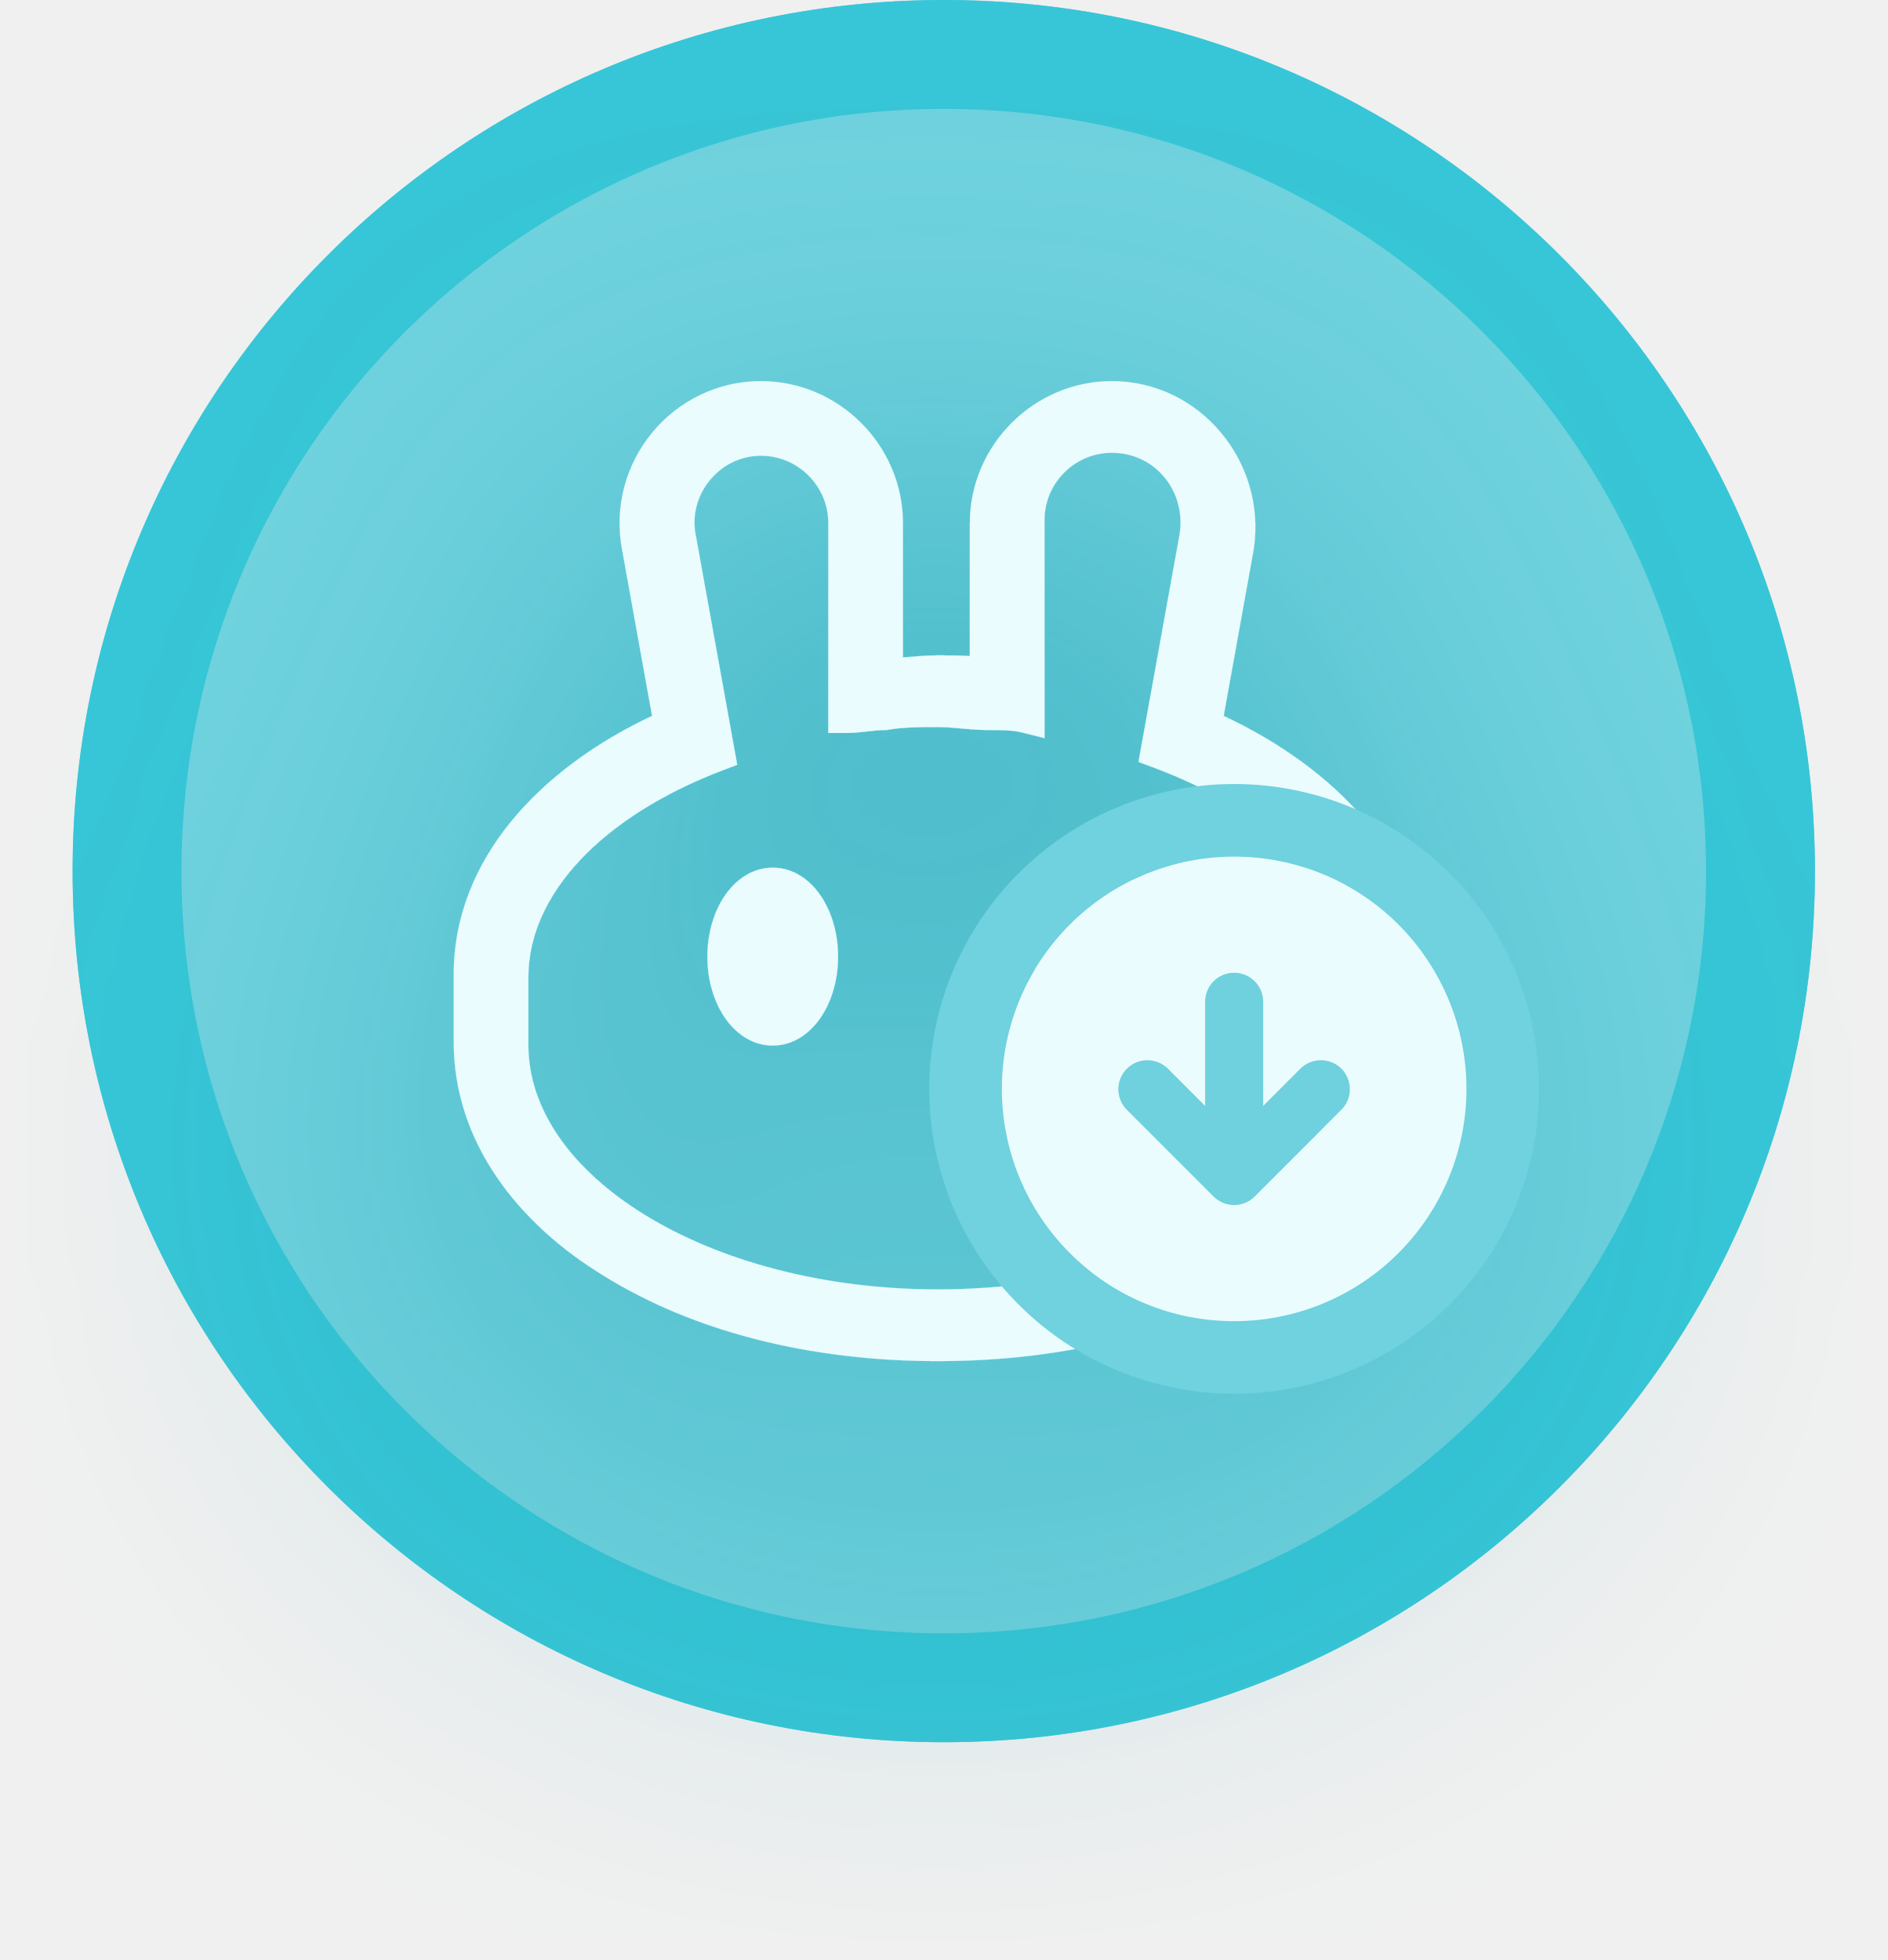
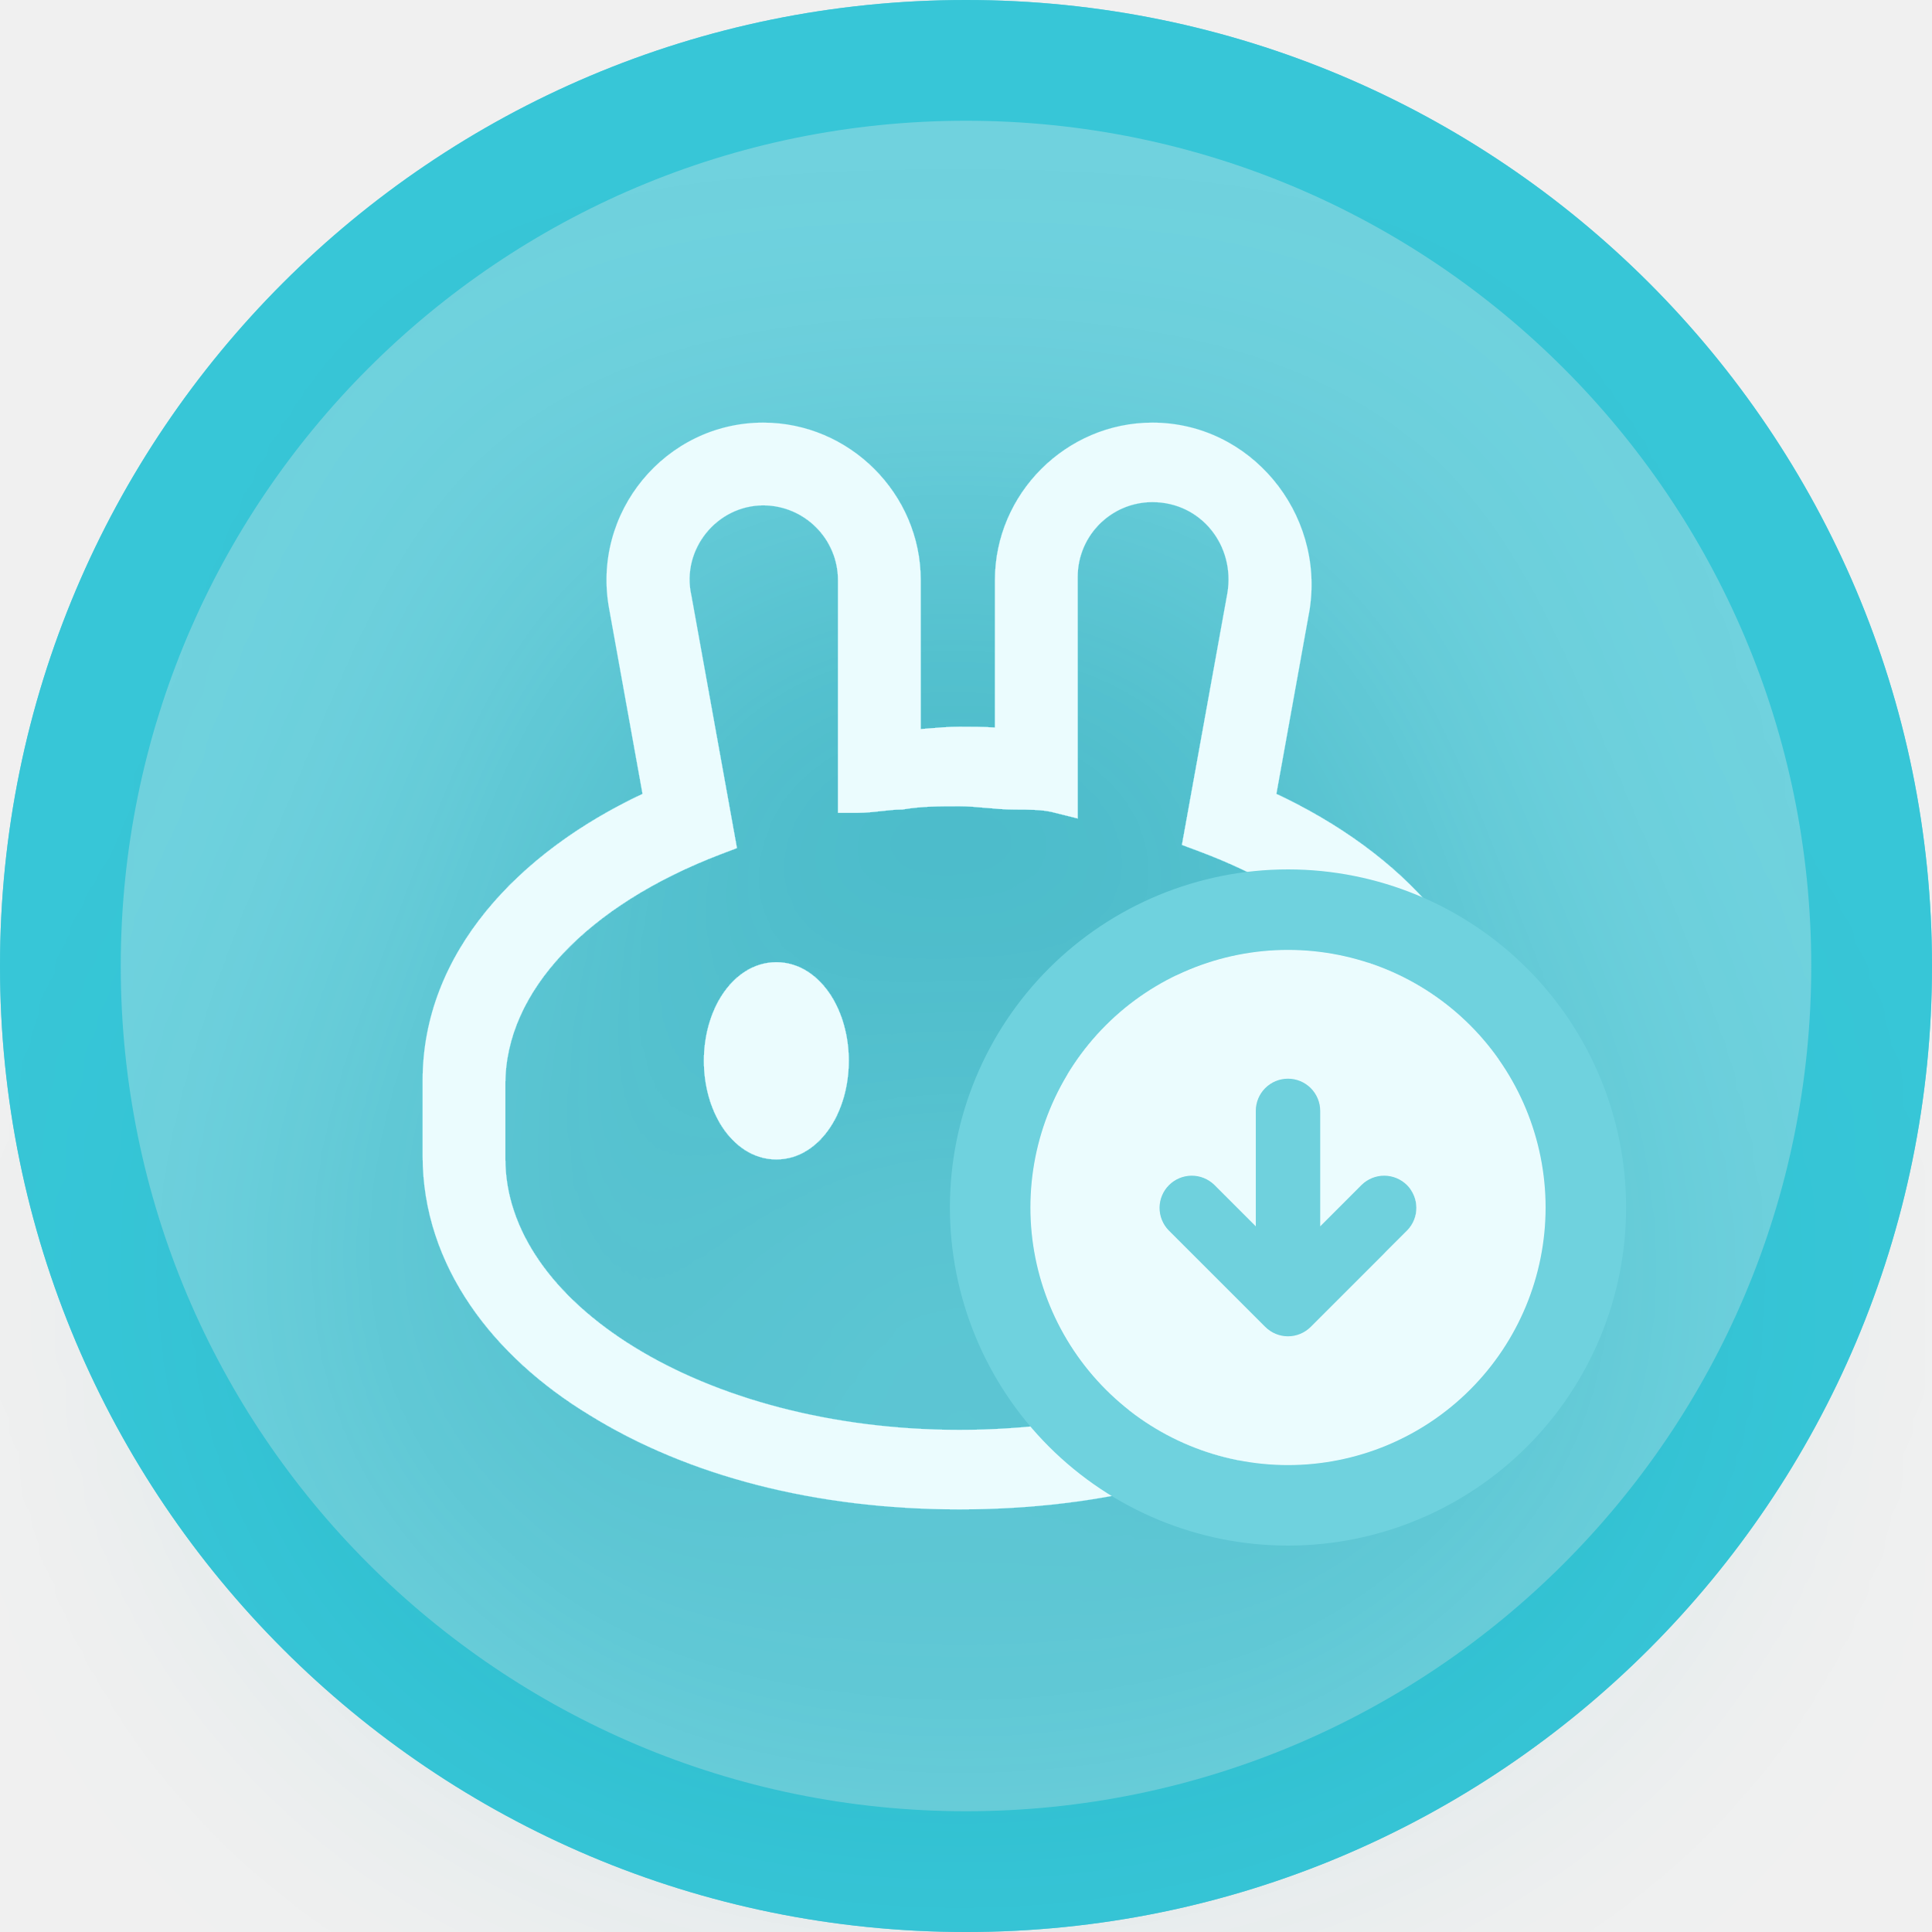
- <svg xmlns="http://www.w3.org/2000/svg" width="52" height="54" viewBox="0 0 52 54" fill="none">
-   <path d="M50 24C50 37.255 39.255 48 26 48C12.745 48 2 37.255 2 24C2 10.745 12.745 0 26 0C39.255 0 50 10.745 50 24Z" fill="#70D2DE" />
-   <path fill-rule="evenodd" clip-rule="evenodd" d="M26 45C37.598 45 47 35.598 47 24C47 12.402 37.598 3 26 3C14.402 3 5 12.402 5 24C5 35.598 14.402 45 26 45ZM26 48C39.255 48 50 37.255 50 24C50 10.745 39.255 0 26 0C12.745 0 2 10.745 2 24C2 37.255 12.745 48 26 48Z" fill="#37C6D7" />
-   <g filter="url(#filter0_d_3660_373086)">
-     <path fill-rule="evenodd" clip-rule="evenodd" d="M17.631 15.062C17.225 12.95 18.85 11 20.962 11C22.831 11 24.375 12.544 24.375 14.412V18.637C24.863 18.637 25.35 18.556 25.837 18.556C26.325 18.556 26.731 18.556 27.219 18.637V14.412C27.219 12.544 28.762 11 30.631 11C32.744 11 34.369 12.95 34.044 15.062L33.15 20.019C36.319 21.4 38.756 23.837 38.756 26.844V28.712C38.756 31.231 37.131 33.344 34.775 34.725C32.419 36.188 29.331 37 25.837 37C22.344 37 19.256 36.188 16.9 34.725C14.625 33.344 13 31.231 13 28.712V26.844C13 23.837 15.356 21.4 18.525 20.019L17.631 15.062ZM31.931 20.669L32.987 14.819C33.231 13.356 32.175 11.975 30.631 11.975C29.331 11.975 28.275 13.031 28.275 14.331V19.694C27.95 19.613 27.544 19.613 27.219 19.613C26.731 19.613 26.325 19.531 25.837 19.531C25.35 19.531 24.863 19.531 24.375 19.613C24.05 19.613 23.644 19.694 23.319 19.694V14.412C23.319 13.113 22.262 12.056 20.962 12.056C19.5 12.056 18.363 13.438 18.688 14.9L19.744 20.75C16.331 22.05 14.056 24.325 14.056 26.925V28.794C14.056 32.775 19.337 36.025 25.837 36.025C32.337 36.025 37.619 32.775 37.619 28.794V26.925C37.7 24.244 35.425 21.969 31.931 20.669Z" fill="#EBFCFE" />
-     <path d="M22.588 26.356C22.588 27.413 22.02 28.306 21.288 28.306C20.557 28.306 19.988 27.413 19.988 26.356C19.988 25.3 20.557 24.406 21.288 24.406C22.02 24.406 22.588 25.3 22.588 26.356Z" fill="#EBFCFE" />
-     <path d="M31.606 26.356C31.606 27.413 31.037 28.306 30.306 28.306C29.575 28.306 29.006 27.413 29.006 26.356C29.006 25.3 29.575 24.406 30.306 24.406C31.037 24.406 31.606 25.3 31.606 26.356Z" fill="#EBFCFE" />
-     <path fill-rule="evenodd" clip-rule="evenodd" d="M20.962 11.5C19.165 11.5 17.775 13.163 18.122 14.968L18.123 14.974L19.087 20.319L18.725 20.477C15.639 21.822 13.5 24.126 13.5 26.844V28.712C13.5 30.997 14.974 32.971 17.16 34.298L17.164 34.3C18.427 35.084 19.918 35.679 21.584 36.051C19.949 35.673 18.474 35.082 17.248 34.328C15.033 32.968 13.556 31.024 13.556 28.794V26.925C13.556 24.117 15.901 21.788 19.179 20.436L18.197 14.998C17.809 13.224 19.187 11.556 20.962 11.556C22.539 11.556 23.819 12.836 23.819 14.412V19.153C23.865 19.148 23.914 19.143 23.964 19.137H23.875V14.412C23.875 12.82 22.555 11.5 20.962 11.5ZM26.465 19.064C26.632 19.071 26.793 19.083 26.962 19.105C26.835 19.098 26.709 19.086 26.573 19.074L26.566 19.073C26.533 19.07 26.499 19.067 26.465 19.064ZM27.719 19.12C27.737 19.121 27.756 19.122 27.775 19.123V14.331C27.775 13.698 27.982 13.113 28.331 12.639C27.948 13.132 27.719 13.749 27.719 14.412V19.12ZM33.164 12.979C33.47 13.546 33.594 14.219 33.481 14.901L33.48 14.908L32.497 20.352C35.847 21.702 38.202 24.037 38.119 26.932V28.794C38.119 31.024 36.642 32.968 34.427 34.328C33.201 35.082 31.726 35.672 30.091 36.051C31.757 35.679 33.248 35.084 34.511 34.3L34.522 34.294C36.785 32.967 38.256 30.994 38.256 28.712V26.844C38.256 24.133 36.045 21.826 32.95 20.477L32.588 20.319L33.55 14.98C33.66 14.257 33.505 13.558 33.164 12.979ZM17.14 15.154C16.676 12.735 18.536 10.5 20.962 10.5C23.107 10.5 24.875 12.268 24.875 14.412V18.114C24.937 18.109 25 18.104 25.065 18.099L25.074 18.098C25.312 18.078 25.573 18.056 25.837 18.056H25.852C26.145 18.056 26.425 18.056 26.719 18.076V14.412C26.719 12.268 28.486 10.5 30.631 10.5C33.062 10.5 34.908 12.735 34.538 15.139L34.536 15.151L33.711 19.724C36.788 21.167 39.256 23.666 39.256 26.844V28.712C39.256 31.466 37.48 33.717 35.033 35.153C32.584 36.672 29.403 37.5 25.837 37.5C22.271 37.5 19.088 36.671 16.638 35.151C14.274 33.715 12.5 31.465 12.5 28.712V26.844C12.5 23.672 14.885 21.171 17.964 19.724L17.14 15.154ZM30.631 12.475C29.607 12.475 28.775 13.307 28.775 14.331V20.334L28.154 20.179C27.9 20.115 27.56 20.113 27.219 20.113C26.952 20.113 26.71 20.09 26.491 20.07L26.483 20.07C26.257 20.049 26.055 20.031 25.837 20.031C25.343 20.031 24.897 20.032 24.457 20.106L24.416 20.113H24.375C24.246 20.113 24.092 20.129 23.902 20.15L23.888 20.152C23.715 20.171 23.509 20.194 23.319 20.194H22.819V14.412C22.819 13.389 21.986 12.556 20.962 12.556C19.816 12.556 18.921 13.645 19.176 14.791L19.178 14.801L20.309 21.07L19.922 21.217C16.576 22.492 14.556 24.642 14.556 26.925V28.794C14.556 30.545 15.72 32.216 17.771 33.476C19.813 34.731 22.665 35.525 25.837 35.525C29.01 35.525 31.862 34.731 33.904 33.476C35.955 32.216 37.119 30.545 37.119 28.794V26.917L37.119 26.91C37.19 24.558 35.185 22.413 31.757 21.137L31.365 20.991L32.495 14.733C32.69 13.553 31.841 12.475 30.631 12.475ZM20.782 25.26C20.609 25.523 20.488 25.912 20.488 26.356C20.488 26.8 20.609 27.189 20.782 27.453C20.957 27.719 21.145 27.806 21.288 27.806C21.432 27.806 21.62 27.719 21.795 27.453C21.968 27.189 22.088 26.8 22.088 26.356C22.088 25.912 21.968 25.523 21.795 25.26C21.62 24.993 21.432 24.906 21.288 24.906C21.145 24.906 20.957 24.993 20.782 25.26ZM19.946 24.711C20.238 24.266 20.701 23.906 21.288 23.906C21.876 23.906 22.338 24.266 22.63 24.711C22.924 25.158 23.088 25.744 23.088 26.356C23.088 26.968 22.924 27.554 22.63 28.002C22.338 28.447 21.876 28.806 21.288 28.806C20.701 28.806 20.238 28.447 19.946 28.002C19.652 27.554 19.488 26.968 19.488 26.356C19.488 25.744 19.652 25.158 19.946 24.711ZM29.799 25.26C29.627 25.523 29.506 25.912 29.506 26.356C29.506 26.8 29.627 27.189 29.799 27.453C29.974 27.719 30.162 27.806 30.306 27.806C30.45 27.806 30.637 27.719 30.812 27.453C30.985 27.189 31.106 26.8 31.106 26.356C31.106 25.912 30.985 25.523 30.812 25.26C30.637 24.993 30.45 24.906 30.306 24.906C30.162 24.906 29.974 24.993 29.799 25.26ZM28.964 24.711C29.256 24.266 29.718 23.906 30.306 23.906C30.893 23.906 31.356 24.266 31.648 24.711C31.942 25.158 32.106 25.744 32.106 26.356C32.106 26.968 31.942 27.554 31.648 28.002C31.356 28.447 30.893 28.806 30.306 28.806C29.718 28.806 29.256 28.447 28.964 28.002C28.67 27.554 28.506 26.968 28.506 26.356C28.506 25.744 28.67 25.158 28.964 24.711Z" fill="#EBFCFE" />
+ <svg xmlns="http://www.w3.org/2000/svg" width="48" height="48" viewBox="0 0 48 48" fill="none">
+   <g clip-path="url(#clip0_3660_373086)">
+     <path d="M48 24C48 37.255 37.255 48 24 48C10.745 48 0 37.255 0 24C0 10.745 10.745 0 24 0C37.255 0 48 10.745 48 24Z" fill="#70D2DE" />
+     <path fill-rule="evenodd" clip-rule="evenodd" d="M24 45C35.598 45 45 35.598 45 24C45 12.402 35.598 3 24 3C12.402 3 3 12.402 3 24C3 35.598 12.402 45 24 45ZM24 48C37.255 48 48 37.255 48 24C48 10.745 37.255 0 24 0C10.745 0 0 10.745 0 24C0 37.255 10.745 48 24 48Z" fill="#37C6D7" />
+     <g filter="url(#filter0_d_3660_373086)">
+       <path fill-rule="evenodd" clip-rule="evenodd" d="M15.631 15.062C15.225 12.95 16.85 11 18.962 11C20.831 11 22.375 12.544 22.375 14.412V18.637C22.863 18.637 23.35 18.556 23.837 18.556C24.325 18.556 24.731 18.556 25.219 18.637V14.412C25.219 12.544 26.762 11 28.631 11C30.744 11 32.369 12.95 32.044 15.062L31.15 20.019C34.319 21.4 36.756 23.837 36.756 26.844V28.712C36.756 31.231 35.131 33.344 32.775 34.725C30.419 36.188 27.331 37 23.837 37C20.344 37 17.256 36.188 14.9 34.725C12.625 33.344 11 31.231 11 28.712V26.844C11 23.837 13.356 21.4 16.525 20.019L15.631 15.062ZM29.931 20.669L30.988 14.819C31.231 13.356 30.175 11.975 28.631 11.975C27.331 11.975 26.275 13.031 26.275 14.331V19.694C25.95 19.613 25.544 19.613 25.219 19.613C24.731 19.613 24.325 19.531 23.837 19.531C23.35 19.531 22.863 19.531 22.375 19.613C22.05 19.613 21.644 19.694 21.319 19.694V14.412C21.319 13.113 20.262 12.056 18.962 12.056C17.5 12.056 16.363 13.438 16.688 14.9L17.744 20.75C14.331 22.05 12.056 24.325 12.056 26.925V28.794C12.056 32.775 17.337 36.025 23.837 36.025C30.337 36.025 35.619 32.775 35.619 28.794V26.925C35.7 24.244 33.425 21.969 29.931 20.669Z" fill="#EBFCFE" />
+       <path d="M20.588 26.356C20.588 27.413 20.02 28.306 19.288 28.306C18.557 28.306 17.988 27.413 17.988 26.356C17.988 25.3 18.557 24.406 19.288 24.406C20.02 24.406 20.588 25.3 20.588 26.356Z" fill="#EBFCFE" />
+       <path d="M29.606 26.356C29.606 27.413 29.037 28.306 28.306 28.306C27.575 28.306 27.006 27.413 27.006 26.356C27.006 25.3 27.575 24.406 28.306 24.406C29.037 24.406 29.606 25.3 29.606 26.356Z" fill="#EBFCFE" />
+       <path fill-rule="evenodd" clip-rule="evenodd" d="M18.962 11.5C17.165 11.5 15.775 13.163 16.122 14.968L16.123 14.974L17.087 20.319L16.725 20.477C13.639 21.822 11.5 24.126 11.5 26.844V28.712C11.5 30.997 12.974 32.971 15.159 34.298L15.164 34.3C16.427 35.084 17.918 35.679 19.584 36.051C17.949 35.673 16.474 35.082 15.248 34.328C13.033 32.968 11.556 31.024 11.556 28.794V26.925C11.556 24.117 13.901 21.788 17.179 20.436L16.197 14.998C15.809 13.224 17.187 11.556 18.962 11.556C20.539 11.556 21.819 12.836 21.819 14.412V19.153C21.865 19.148 21.914 19.143 21.964 19.137H21.875V14.412C21.875 12.82 20.555 11.5 18.962 11.5ZM24.465 19.064C24.632 19.071 24.793 19.083 24.962 19.105C24.835 19.098 24.709 19.086 24.573 19.074L24.566 19.073C24.533 19.07 24.499 19.067 24.465 19.064ZM25.719 19.12C25.737 19.121 25.756 19.122 25.775 19.123V14.331C25.775 13.698 25.982 13.113 26.331 12.639C25.948 13.132 25.719 13.749 25.719 14.412V19.12ZM31.164 12.979C31.47 13.546 31.594 14.219 31.481 14.901L31.48 14.908L30.497 20.352C33.847 21.702 36.202 24.037 36.119 26.932V28.794C36.119 31.024 34.642 32.968 32.427 34.328C31.201 35.082 29.726 35.672 28.091 36.051C29.757 35.679 31.248 35.084 32.511 34.3L32.522 34.294C34.785 32.967 36.256 30.994 36.256 28.712V26.844C36.256 24.133 34.045 21.826 30.95 20.477L30.588 20.319L31.55 14.98C31.66 14.257 31.505 13.558 31.164 12.979ZM15.14 15.154C14.676 12.735 16.536 10.5 18.962 10.5C21.107 10.5 22.875 12.268 22.875 14.412V18.114C22.937 18.109 23 18.104 23.065 18.099L23.074 18.098C23.312 18.078 23.573 18.056 23.837 18.056H23.852C24.145 18.056 24.425 18.056 24.719 18.076V14.412C24.719 12.268 26.486 10.5 28.631 10.5C31.062 10.5 32.908 12.735 32.538 15.139L32.536 15.151L31.711 19.724C34.788 21.167 37.256 23.666 37.256 26.844V28.712C37.256 31.466 35.48 33.717 33.033 35.153C30.584 36.672 27.403 37.5 23.837 37.5C20.271 37.5 17.088 36.671 14.638 35.151C12.274 33.715 10.5 31.465 10.5 28.712V26.844C10.5 23.672 12.885 21.171 15.964 19.724L15.14 15.154ZM28.631 12.475C27.607 12.475 26.775 13.307 26.775 14.331V20.334L26.154 20.179C25.9 20.115 25.56 20.113 25.219 20.113C24.952 20.113 24.71 20.09 24.491 20.07L24.483 20.07C24.257 20.049 24.055 20.031 23.837 20.031C23.343 20.031 22.897 20.032 22.457 20.106L22.416 20.113H22.375C22.246 20.113 22.092 20.129 21.902 20.15L21.888 20.152C21.715 20.171 21.509 20.194 21.319 20.194H20.819V14.412C20.819 13.389 19.986 12.556 18.962 12.556C17.816 12.556 16.921 13.645 17.176 14.791L17.178 14.801L18.309 21.07L17.922 21.217C14.576 22.492 12.556 24.642 12.556 26.925V28.794C12.556 30.545 13.72 32.216 15.771 33.476C17.813 34.731 20.665 35.525 23.837 35.525C27.01 35.525 29.862 34.731 31.904 33.476C33.955 32.216 35.119 30.545 35.119 28.794V26.917L35.119 26.91C35.19 24.558 33.185 22.413 29.757 21.137L29.365 20.991L30.495 14.733C30.69 13.553 29.841 12.475 28.631 12.475ZM18.782 25.26C18.609 25.523 18.488 25.912 18.488 26.356C18.488 26.8 18.609 27.189 18.782 27.453C18.957 27.719 19.145 27.806 19.288 27.806C19.432 27.806 19.62 27.719 19.795 27.453C19.968 27.189 20.088 26.8 20.088 26.356C20.088 25.912 19.968 25.523 19.795 25.26C19.62 24.993 19.432 24.906 19.288 24.906C19.145 24.906 18.957 24.993 18.782 25.26ZM17.946 24.711C18.238 24.266 18.701 23.906 19.288 23.906C19.876 23.906 20.338 24.266 20.63 24.711C20.924 25.158 21.088 25.744 21.088 26.356C21.088 26.968 20.924 27.554 20.63 28.002C20.338 28.447 19.876 28.806 19.288 28.806C18.701 28.806 18.238 28.447 17.946 28.002C17.652 27.554 17.488 26.968 17.488 26.356C17.488 25.744 17.652 25.158 17.946 24.711ZM27.799 25.26C27.627 25.523 27.506 25.912 27.506 26.356C27.506 26.8 27.627 27.189 27.799 27.453C27.974 27.719 28.162 27.806 28.306 27.806C28.45 27.806 28.637 27.719 28.812 27.453C28.985 27.189 29.106 26.8 29.106 26.356C29.106 25.912 28.985 25.523 28.812 25.26C28.637 24.993 28.45 24.906 28.306 24.906C28.162 24.906 27.974 24.993 27.799 25.26ZM26.964 24.711C27.256 24.266 27.718 23.906 28.306 23.906C28.893 23.906 29.356 24.266 29.648 24.711C29.942 25.158 30.106 25.744 30.106 26.356C30.106 26.968 29.942 27.554 29.648 28.002C29.356 28.447 28.893 28.806 28.306 28.806C27.718 28.806 27.256 28.447 26.964 28.002C26.67 27.554 26.506 26.968 26.506 26.356C26.506 25.744 26.67 25.158 26.964 24.711Z" fill="#EBFCFE" />
+     </g>
+     <path fill-rule="evenodd" clip-rule="evenodd" d="M32 23.6C33.697 23.6 35.325 24.274 36.525 25.474C37.725 26.675 38.4 28.302 38.4 30C38.4 31.697 37.725 33.325 36.525 34.525C35.325 35.726 33.697 36.4 32 36.4C30.302 36.4 28.674 35.726 27.474 34.525C26.274 33.325 25.6 31.697 25.6 30C25.6 28.302 26.274 26.675 27.474 25.474C28.674 24.274 30.302 23.6 32 23.6ZM34.965 30.566L32.565 32.965C32.415 33.115 32.212 33.2 32 33.2C31.788 33.2 31.584 33.115 31.434 32.965L29.034 30.566C28.888 30.415 28.808 30.212 28.809 30.003C28.811 29.793 28.895 29.592 29.044 29.444C29.192 29.296 29.393 29.212 29.602 29.21C29.812 29.208 30.014 29.289 30.165 29.434L31.2 30.469V27.6C31.2 27.388 31.284 27.184 31.434 27.034C31.584 26.884 31.787 26.8 32 26.8C32.212 26.8 32.415 26.884 32.565 27.034C32.715 27.184 32.8 27.388 32.8 27.6V30.469L33.834 29.434C33.985 29.289 34.187 29.208 34.397 29.21C34.606 29.212 34.807 29.296 34.956 29.444C35.104 29.592 35.188 29.793 35.19 30.003C35.192 30.212 35.111 30.415 34.965 30.566Z" fill="#6FD1DD" />
+     <path d="M34.965 30.566L32.565 32.965C32.415 33.115 32.212 33.2 32 33.2C31.788 33.2 31.584 33.115 31.434 32.965L29.034 30.566C28.888 30.415 28.808 30.212 28.809 30.003C28.811 29.793 28.895 29.592 29.044 29.444C29.192 29.296 29.393 29.212 29.602 29.21C29.812 29.208 30.014 29.289 30.165 29.434L31.2 30.469V27.6C31.2 27.388 31.284 27.184 31.434 27.034C31.584 26.884 31.787 26.8 32 26.8C32.212 26.8 32.415 26.884 32.565 27.034C32.715 27.184 32.8 27.388 32.8 27.6V30.469L33.834 29.434C33.985 29.289 34.187 29.208 34.397 29.21C34.606 29.212 34.807 29.296 34.956 29.444C35.104 29.592 35.188 29.793 35.19 30.003C35.192 30.212 35.111 30.415 34.965 30.566Z" fill="#6FD1DD" />
+     <path fill-rule="evenodd" clip-rule="evenodd" d="M37.939 24.06C36.364 22.485 34.227 21.6 32 21.6C29.772 21.6 27.635 22.485 26.06 24.06C24.485 25.636 23.6 27.772 23.6 30C23.6 32.228 24.485 34.364 26.06 35.94C27.635 37.515 29.772 38.4 32 38.4C34.227 38.4 36.364 37.515 37.939 35.94C39.515 34.364 40.4 32.228 40.4 30C40.4 27.772 39.515 25.636 37.939 24.06ZM36.525 25.474C35.325 24.274 33.697 23.6 32 23.6C30.302 23.6 28.674 24.274 27.474 25.474C26.274 26.675 25.6 28.302 25.6 30C25.6 31.697 26.274 33.325 27.474 34.525C28.674 35.726 30.302 36.4 32 36.4C33.697 36.4 35.325 35.726 36.525 34.525C37.725 33.325 38.4 31.697 38.4 30C38.4 28.302 37.725 26.675 36.525 25.474Z" fill="#6FD2DE" />
+     <path fill-rule="evenodd" clip-rule="evenodd" d="M32 23.6C33.697 23.6 35.325 24.274 36.525 25.474C37.725 26.675 38.4 28.302 38.4 30C38.4 31.697 37.725 33.325 36.525 34.525C35.325 35.726 33.697 36.4 32 36.4C30.302 36.4 28.674 35.726 27.474 34.525C26.274 33.325 25.6 31.697 25.6 30C25.6 28.302 26.274 26.675 27.474 25.474C28.674 24.274 30.302 23.6 32 23.6V23.6ZM34.965 30.566L32.565 32.965C32.415 33.115 32.212 33.2 32 33.2C31.788 33.2 31.584 33.115 31.434 32.965L29.034 30.566C28.888 30.415 28.808 30.212 28.809 30.003C28.811 29.793 28.895 29.592 29.044 29.444C29.192 29.296 29.393 29.212 29.602 29.21C29.812 29.208 30.014 29.289 30.165 29.434L31.2 30.469V27.6C31.2 27.388 31.284 27.184 31.434 27.034C31.584 26.884 31.787 26.8 32 26.8C32.212 26.8 32.415 26.884 32.565 27.034C32.715 27.184 32.8 27.388 32.8 27.6V30.469L33.834 29.434C33.985 29.289 34.187 29.208 34.397 29.21C34.606 29.212 34.807 29.296 34.956 29.444C35.104 29.592 35.188 29.793 35.19 30.003C35.192 30.212 35.111 30.415 34.965 30.566V30.566Z" fill="#EBFCFE" />
  </g>
-   <path fill-rule="evenodd" clip-rule="evenodd" d="M34 23.6C35.697 23.6 37.325 24.274 38.525 25.474C39.725 26.675 40.4 28.302 40.4 30C40.4 31.697 39.725 33.325 38.525 34.525C37.325 35.726 35.697 36.4 34 36.4C32.302 36.4 30.674 35.726 29.474 34.525C28.274 33.325 27.6 31.697 27.6 30C27.6 28.302 28.274 26.675 29.474 25.474C30.674 24.274 32.302 23.6 34 23.6ZM36.965 30.566L34.565 32.965C34.415 33.115 34.212 33.2 34 33.2C33.788 33.2 33.584 33.115 33.434 32.965L31.034 30.566C30.888 30.415 30.808 30.212 30.809 30.003C30.811 29.793 30.895 29.592 31.044 29.444C31.192 29.296 31.393 29.212 31.602 29.21C31.812 29.208 32.014 29.289 32.165 29.434L33.2 30.469V27.6C33.2 27.388 33.284 27.184 33.434 27.034C33.584 26.884 33.787 26.8 34 26.8C34.212 26.8 34.415 26.884 34.565 27.034C34.715 27.184 34.8 27.388 34.8 27.6V30.469L35.834 29.434C35.985 29.289 36.187 29.208 36.397 29.21C36.606 29.212 36.807 29.296 36.956 29.444C37.104 29.592 37.188 29.793 37.19 30.003C37.192 30.212 37.111 30.415 36.965 30.566Z" fill="#6FD1DD" />
-   <path d="M36.965 30.566L34.565 32.965C34.415 33.115 34.212 33.2 34 33.2C33.788 33.2 33.584 33.115 33.434 32.965L31.034 30.566C30.888 30.415 30.808 30.212 30.809 30.003C30.811 29.793 30.895 29.592 31.044 29.444C31.192 29.296 31.393 29.212 31.602 29.21C31.812 29.208 32.014 29.289 32.165 29.434L33.2 30.469V27.6C33.2 27.388 33.284 27.184 33.434 27.034C33.584 26.884 33.787 26.8 34 26.8C34.212 26.8 34.415 26.884 34.565 27.034C34.715 27.184 34.8 27.388 34.8 27.6V30.469L35.834 29.434C35.985 29.289 36.187 29.208 36.397 29.21C36.606 29.212 36.807 29.296 36.956 29.444C37.104 29.592 37.188 29.793 37.19 30.003C37.192 30.212 37.111 30.415 36.965 30.566Z" fill="#6FD1DD" />
-   <path fill-rule="evenodd" clip-rule="evenodd" d="M39.939 24.06C38.364 22.485 36.227 21.6 34 21.6C31.772 21.6 29.635 22.485 28.06 24.06C26.485 25.636 25.6 27.772 25.6 30C25.6 32.228 26.485 34.364 28.06 35.94C29.635 37.515 31.772 38.4 34 38.4C36.227 38.4 38.364 37.515 39.939 35.94C41.515 34.364 42.4 32.228 42.4 30C42.4 27.772 41.515 25.636 39.939 24.06ZM38.525 25.474C37.325 24.274 35.697 23.6 34 23.6C32.302 23.6 30.674 24.274 29.474 25.474C28.274 26.675 27.6 28.302 27.6 30C27.6 31.697 28.274 33.325 29.474 34.525C30.674 35.726 32.302 36.4 34 36.4C35.697 36.4 37.325 35.726 38.525 34.525C39.725 33.325 40.4 31.697 40.4 30C40.4 28.302 39.725 26.675 38.525 25.474Z" fill="#6FD2DE" />
-   <path fill-rule="evenodd" clip-rule="evenodd" d="M34 23.6C35.697 23.6 37.325 24.274 38.525 25.474C39.725 26.675 40.4 28.302 40.4 30C40.4 31.697 39.725 33.325 38.525 34.525C37.325 35.726 35.697 36.4 34 36.4C32.302 36.4 30.674 35.726 29.474 34.525C28.274 33.325 27.6 31.697 27.6 30C27.6 28.302 28.274 26.675 29.474 25.474C30.674 24.274 32.302 23.6 34 23.6ZM36.965 30.566L34.565 32.965C34.415 33.115 34.212 33.2 34 33.2C33.788 33.2 33.584 33.115 33.434 32.965L31.034 30.566C30.888 30.415 30.808 30.212 30.809 30.003C30.811 29.793 30.895 29.592 31.044 29.444C31.192 29.296 31.393 29.212 31.602 29.21C31.812 29.208 32.014 29.289 32.165 29.434L33.2 30.469V27.6C33.2 27.388 33.284 27.184 33.434 27.034C33.584 26.884 33.787 26.8 34 26.8C34.212 26.8 34.415 26.884 34.565 27.034C34.715 27.184 34.8 27.388 34.8 27.6V30.469L35.834 29.434C35.985 29.289 36.187 29.208 36.397 29.21C36.606 29.212 36.807 29.296 36.956 29.444C37.104 29.592 37.188 29.793 37.19 30.003C37.192 30.212 37.111 30.415 36.965 30.566Z" fill="#EBFCFE" />
  <defs>
-     <filter id="filter0_d_3660_373086" x="0.5" y="2.5" width="50.756" height="51" filterUnits="userSpaceOnUse" color-interpolation-filters="sRGB">
+     <filter id="filter0_d_3660_373086" x="-1.5" y="2.5" width="50.756" height="51" filterUnits="userSpaceOnUse" color-interpolation-filters="sRGB">
      <feFlood flood-opacity="0" result="BackgroundImageFix" />
      <feColorMatrix in="SourceAlpha" type="matrix" values="0 0 0 0 0 0 0 0 0 0 0 0 0 0 0 0 0 0 127 0" result="hardAlpha" />
      <feOffset dy="4" />
      <feGaussianBlur stdDeviation="6" />
      <feComposite in2="hardAlpha" operator="out" />
      <feColorMatrix type="matrix" values="0 0 0 0 0.058 0 0 0 0 0.587 0 0 0 0 0.658 0 0 0 1 0" />
      <feBlend mode="normal" in2="BackgroundImageFix" result="effect1_dropShadow_3660_373086" />
      <feBlend mode="normal" in="SourceGraphic" in2="effect1_dropShadow_3660_373086" result="shape" />
    </filter>
+     <clipPath id="clip0_3660_373086">
+       <rect width="48" height="48" fill="white" />
+     </clipPath>
  </defs>
</svg>
